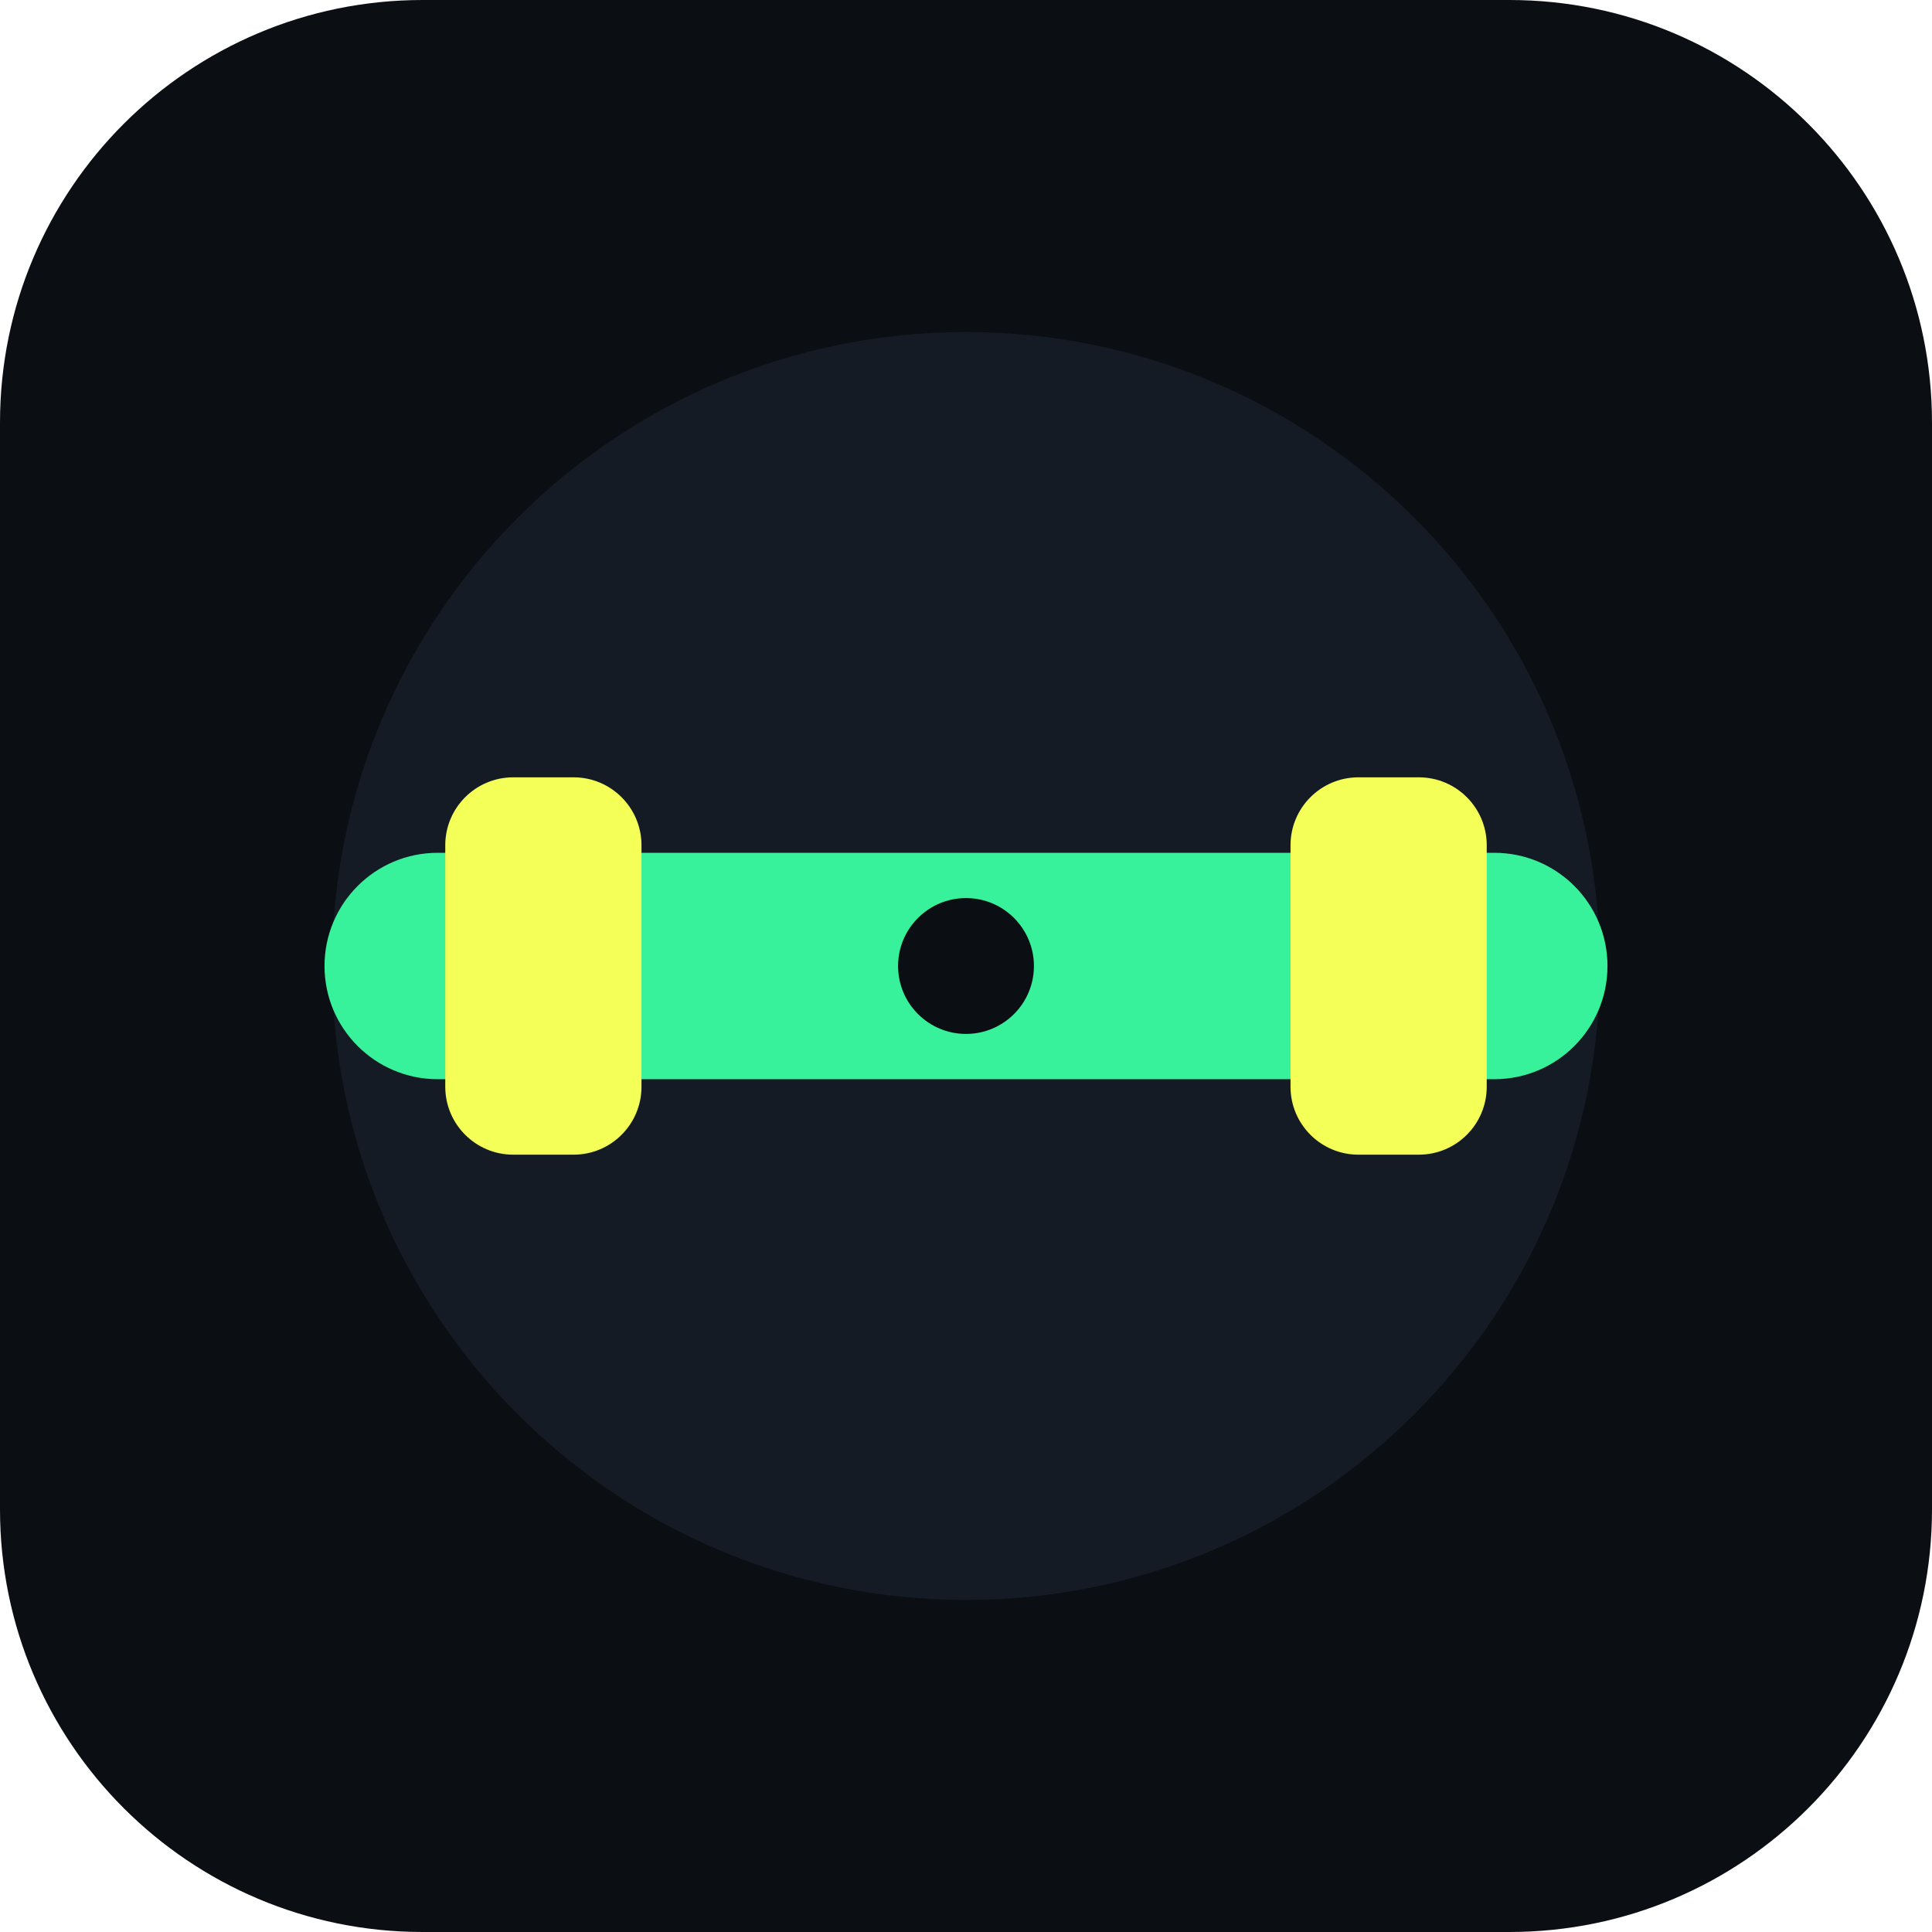
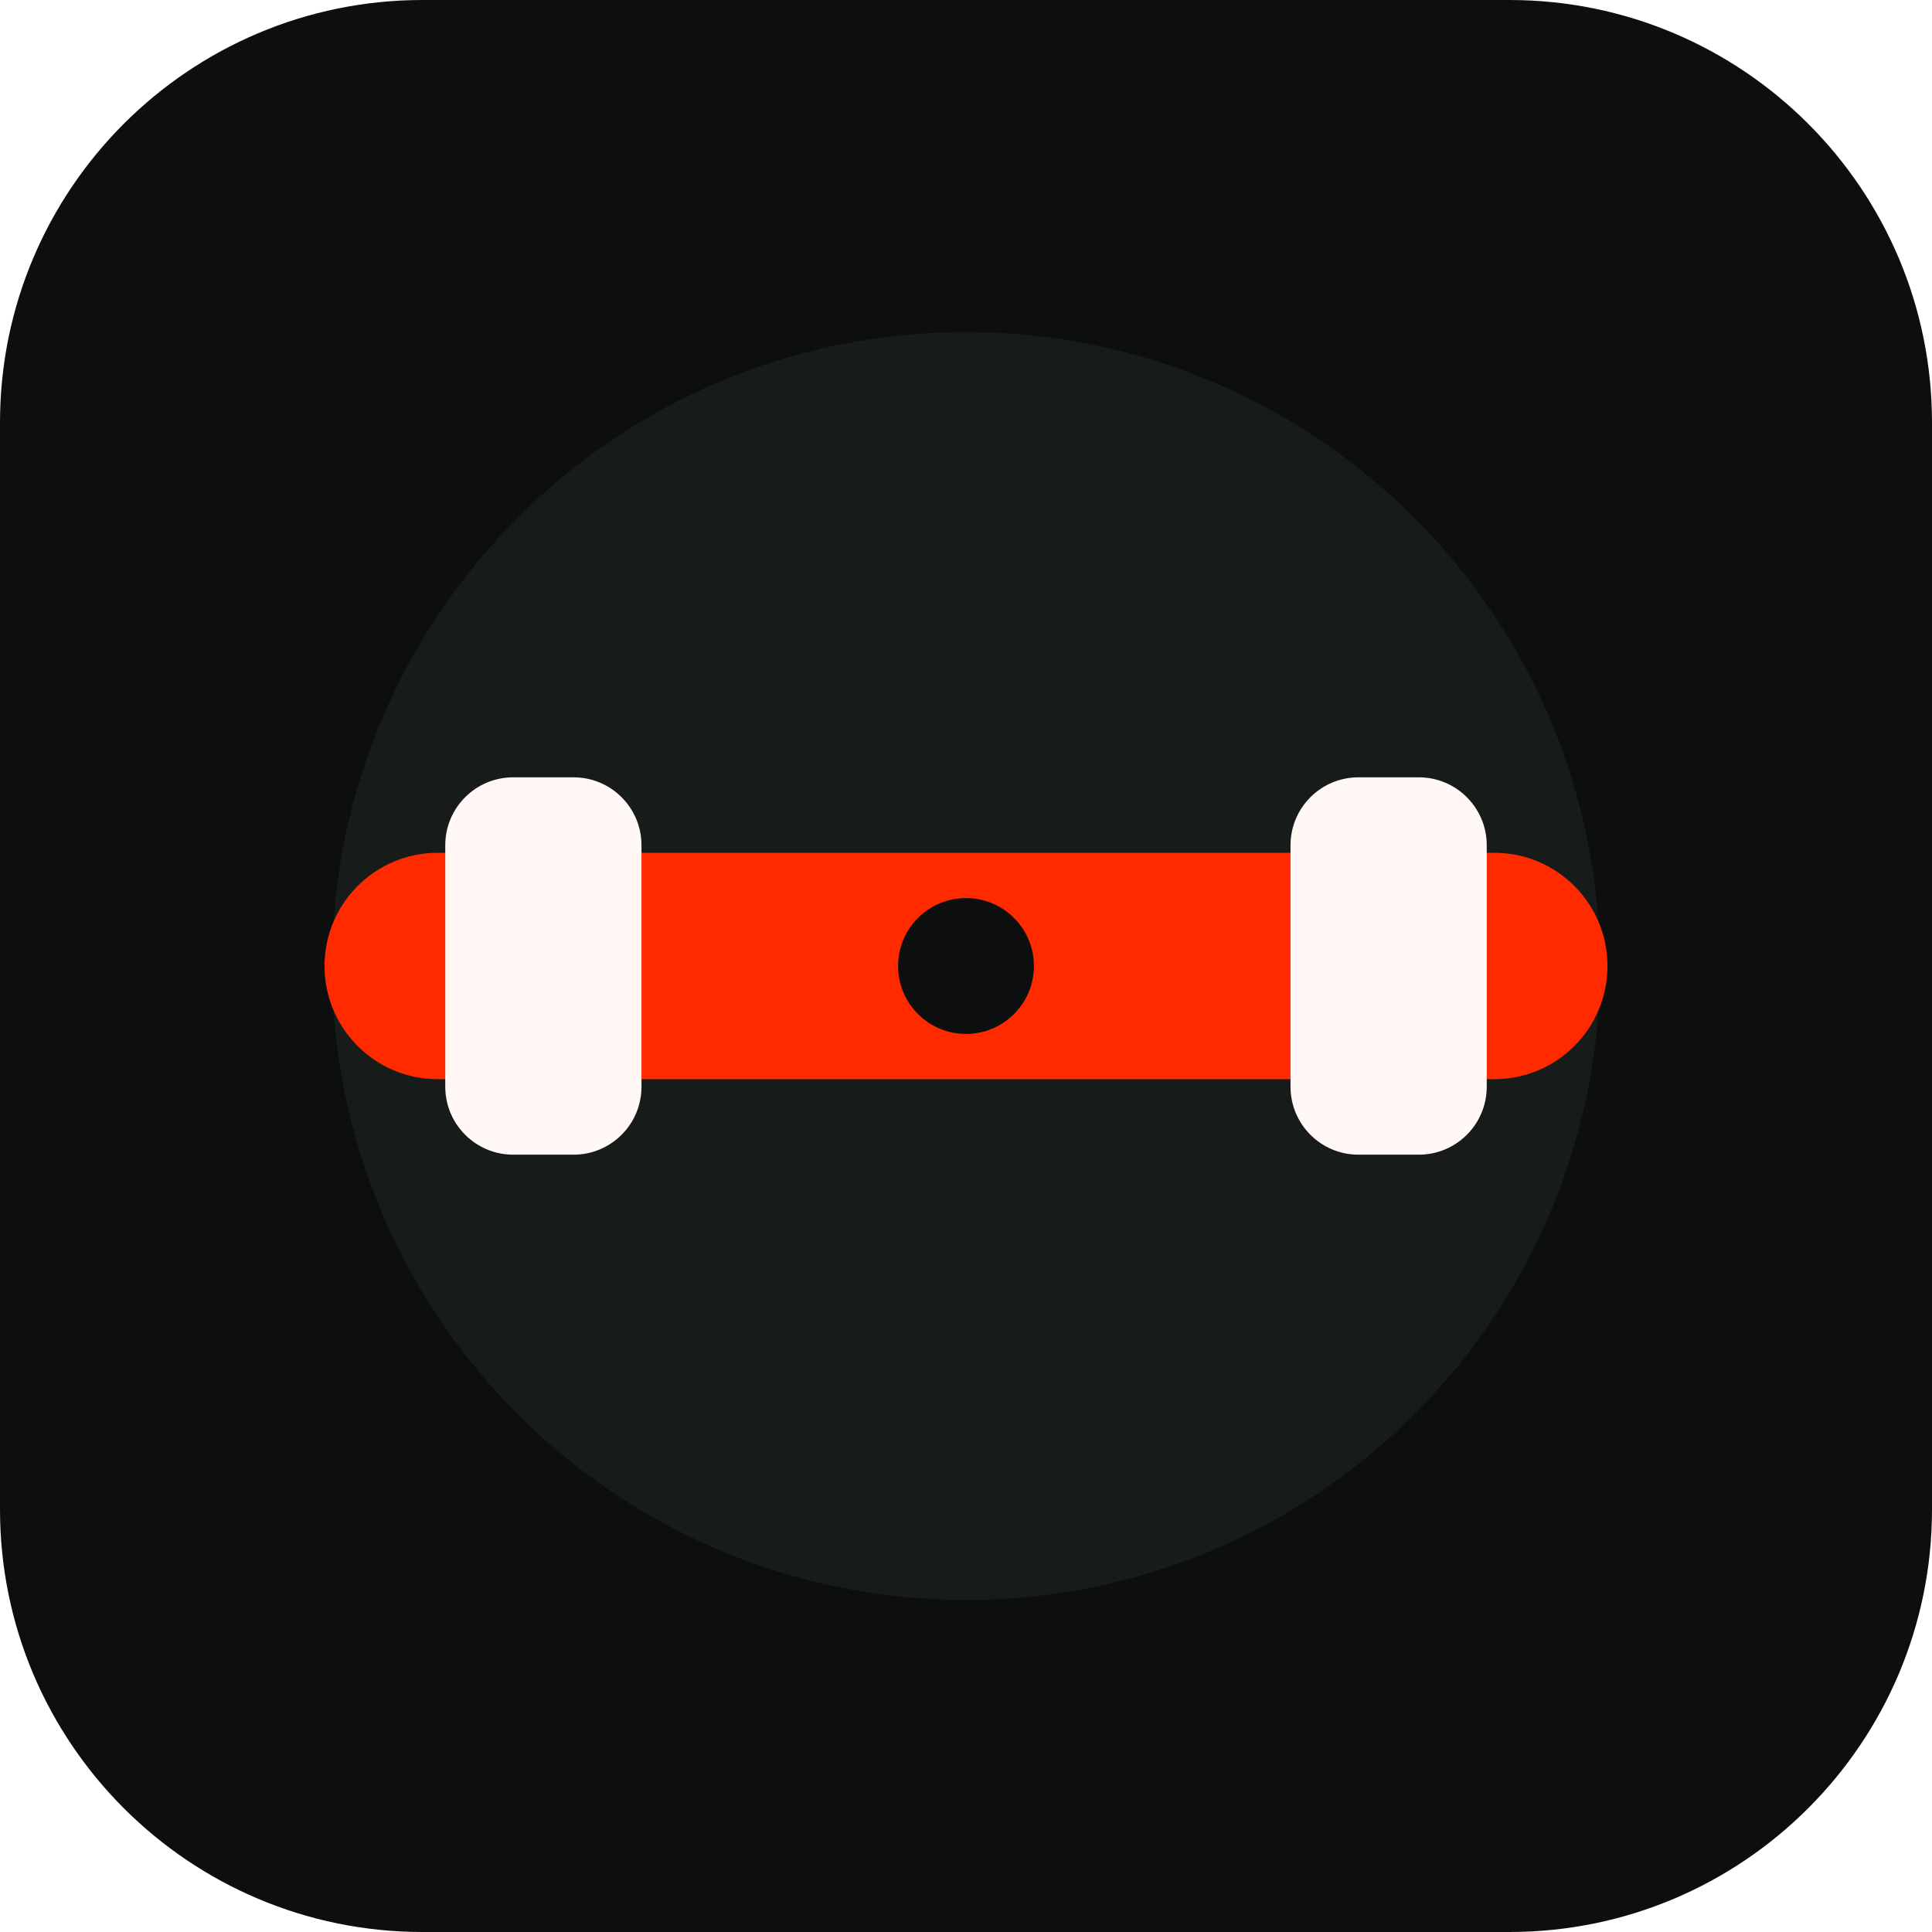
<svg xmlns="http://www.w3.org/2000/svg" viewBox="0 0 512 512" role="img" aria-label="Kenya Gym Finder">
-   <rect width="512" height="512" rx="112" fill="#0b0f14" />
-   <circle cx="256" cy="256" r="168" fill="#151b24" />
-   <rect x="86" y="226" width="340" height="60" rx="30" fill="#38f29b" />
-   <rect x="118" y="206" width="52" height="100" rx="18" fill="#f4ff57" />
-   <rect x="342" y="206" width="52" height="100" rx="18" fill="#f4ff57" />
-   <circle cx="256" cy="256" r="18" fill="#0b0f14" />
+   <rect width="512" height="512" rx="112" fill="#0c0f0e" />
+   <circle cx="256" cy="256" r="168" fill="#171c1a" />
+   <rect x="86" y="226" width="340" height="60" rx="30" fill="#ff2a00" />
+   <rect x="118" y="206" width="52" height="100" rx="18" fill="#fff8f5" />
+   <rect x="342" y="206" width="52" height="100" rx="18" fill="#fff8f5" />
+   <circle cx="256" cy="256" r="18" fill="#0c0f0e" />
</svg>
